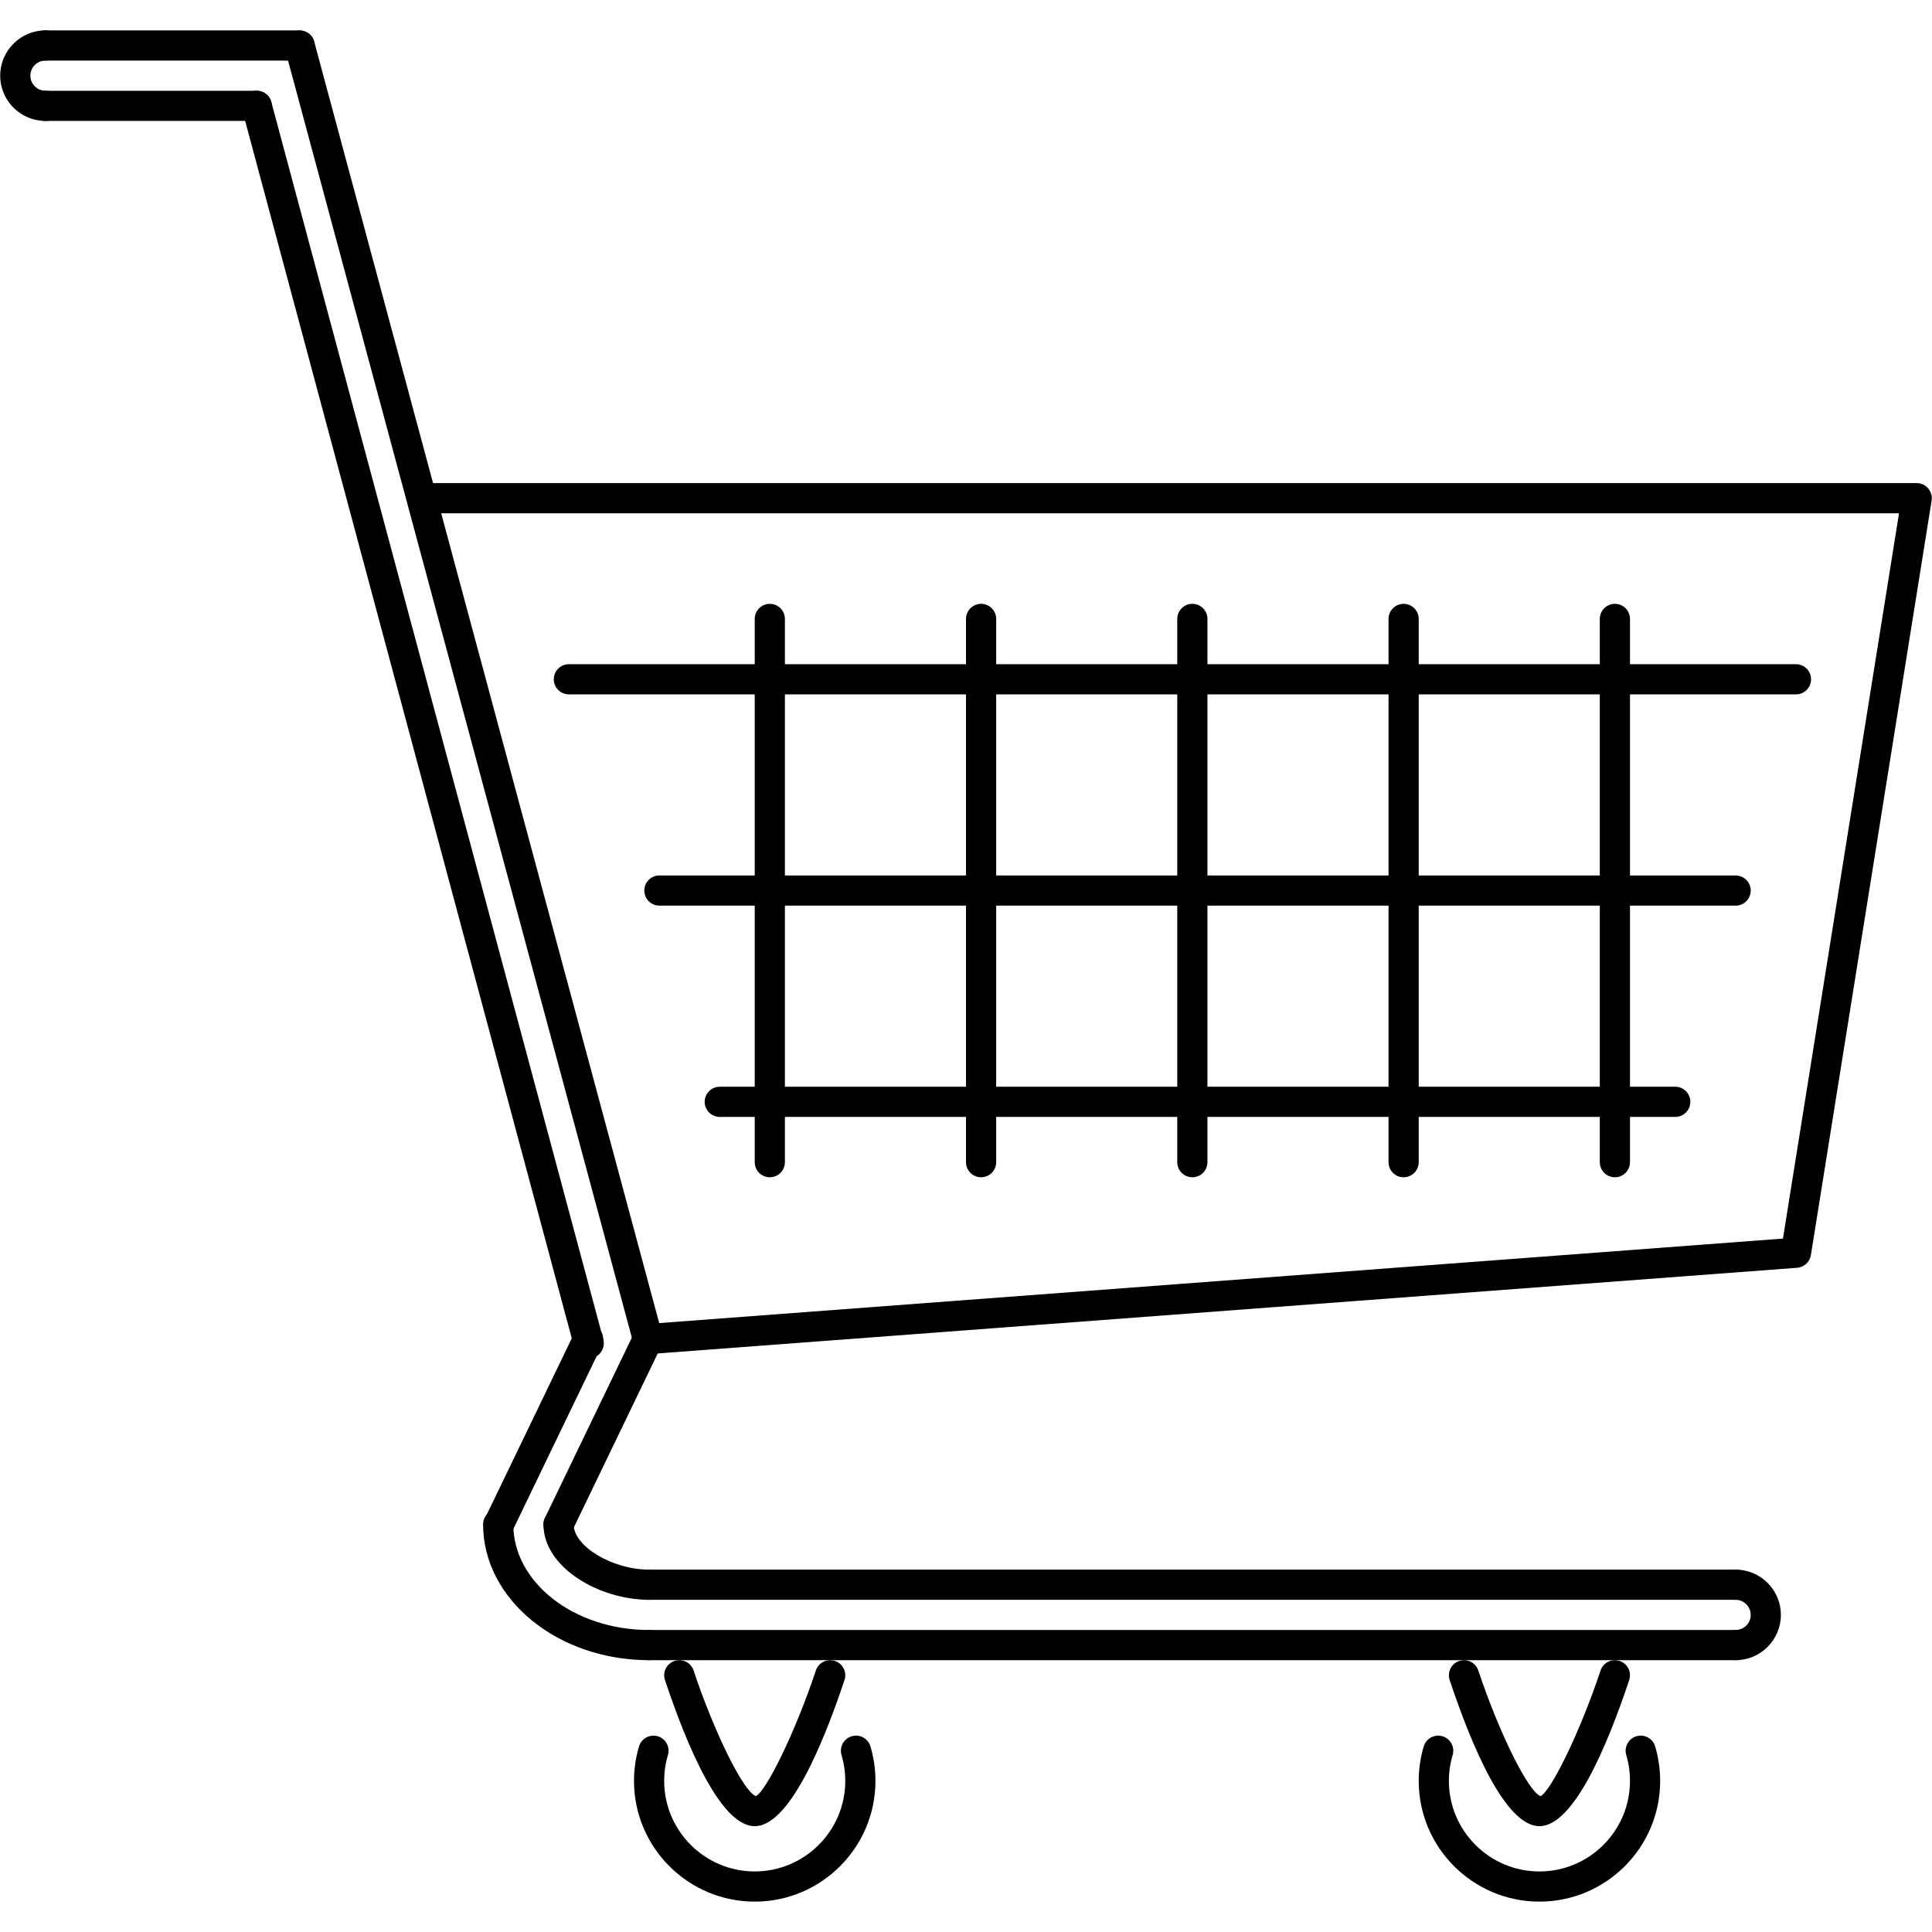
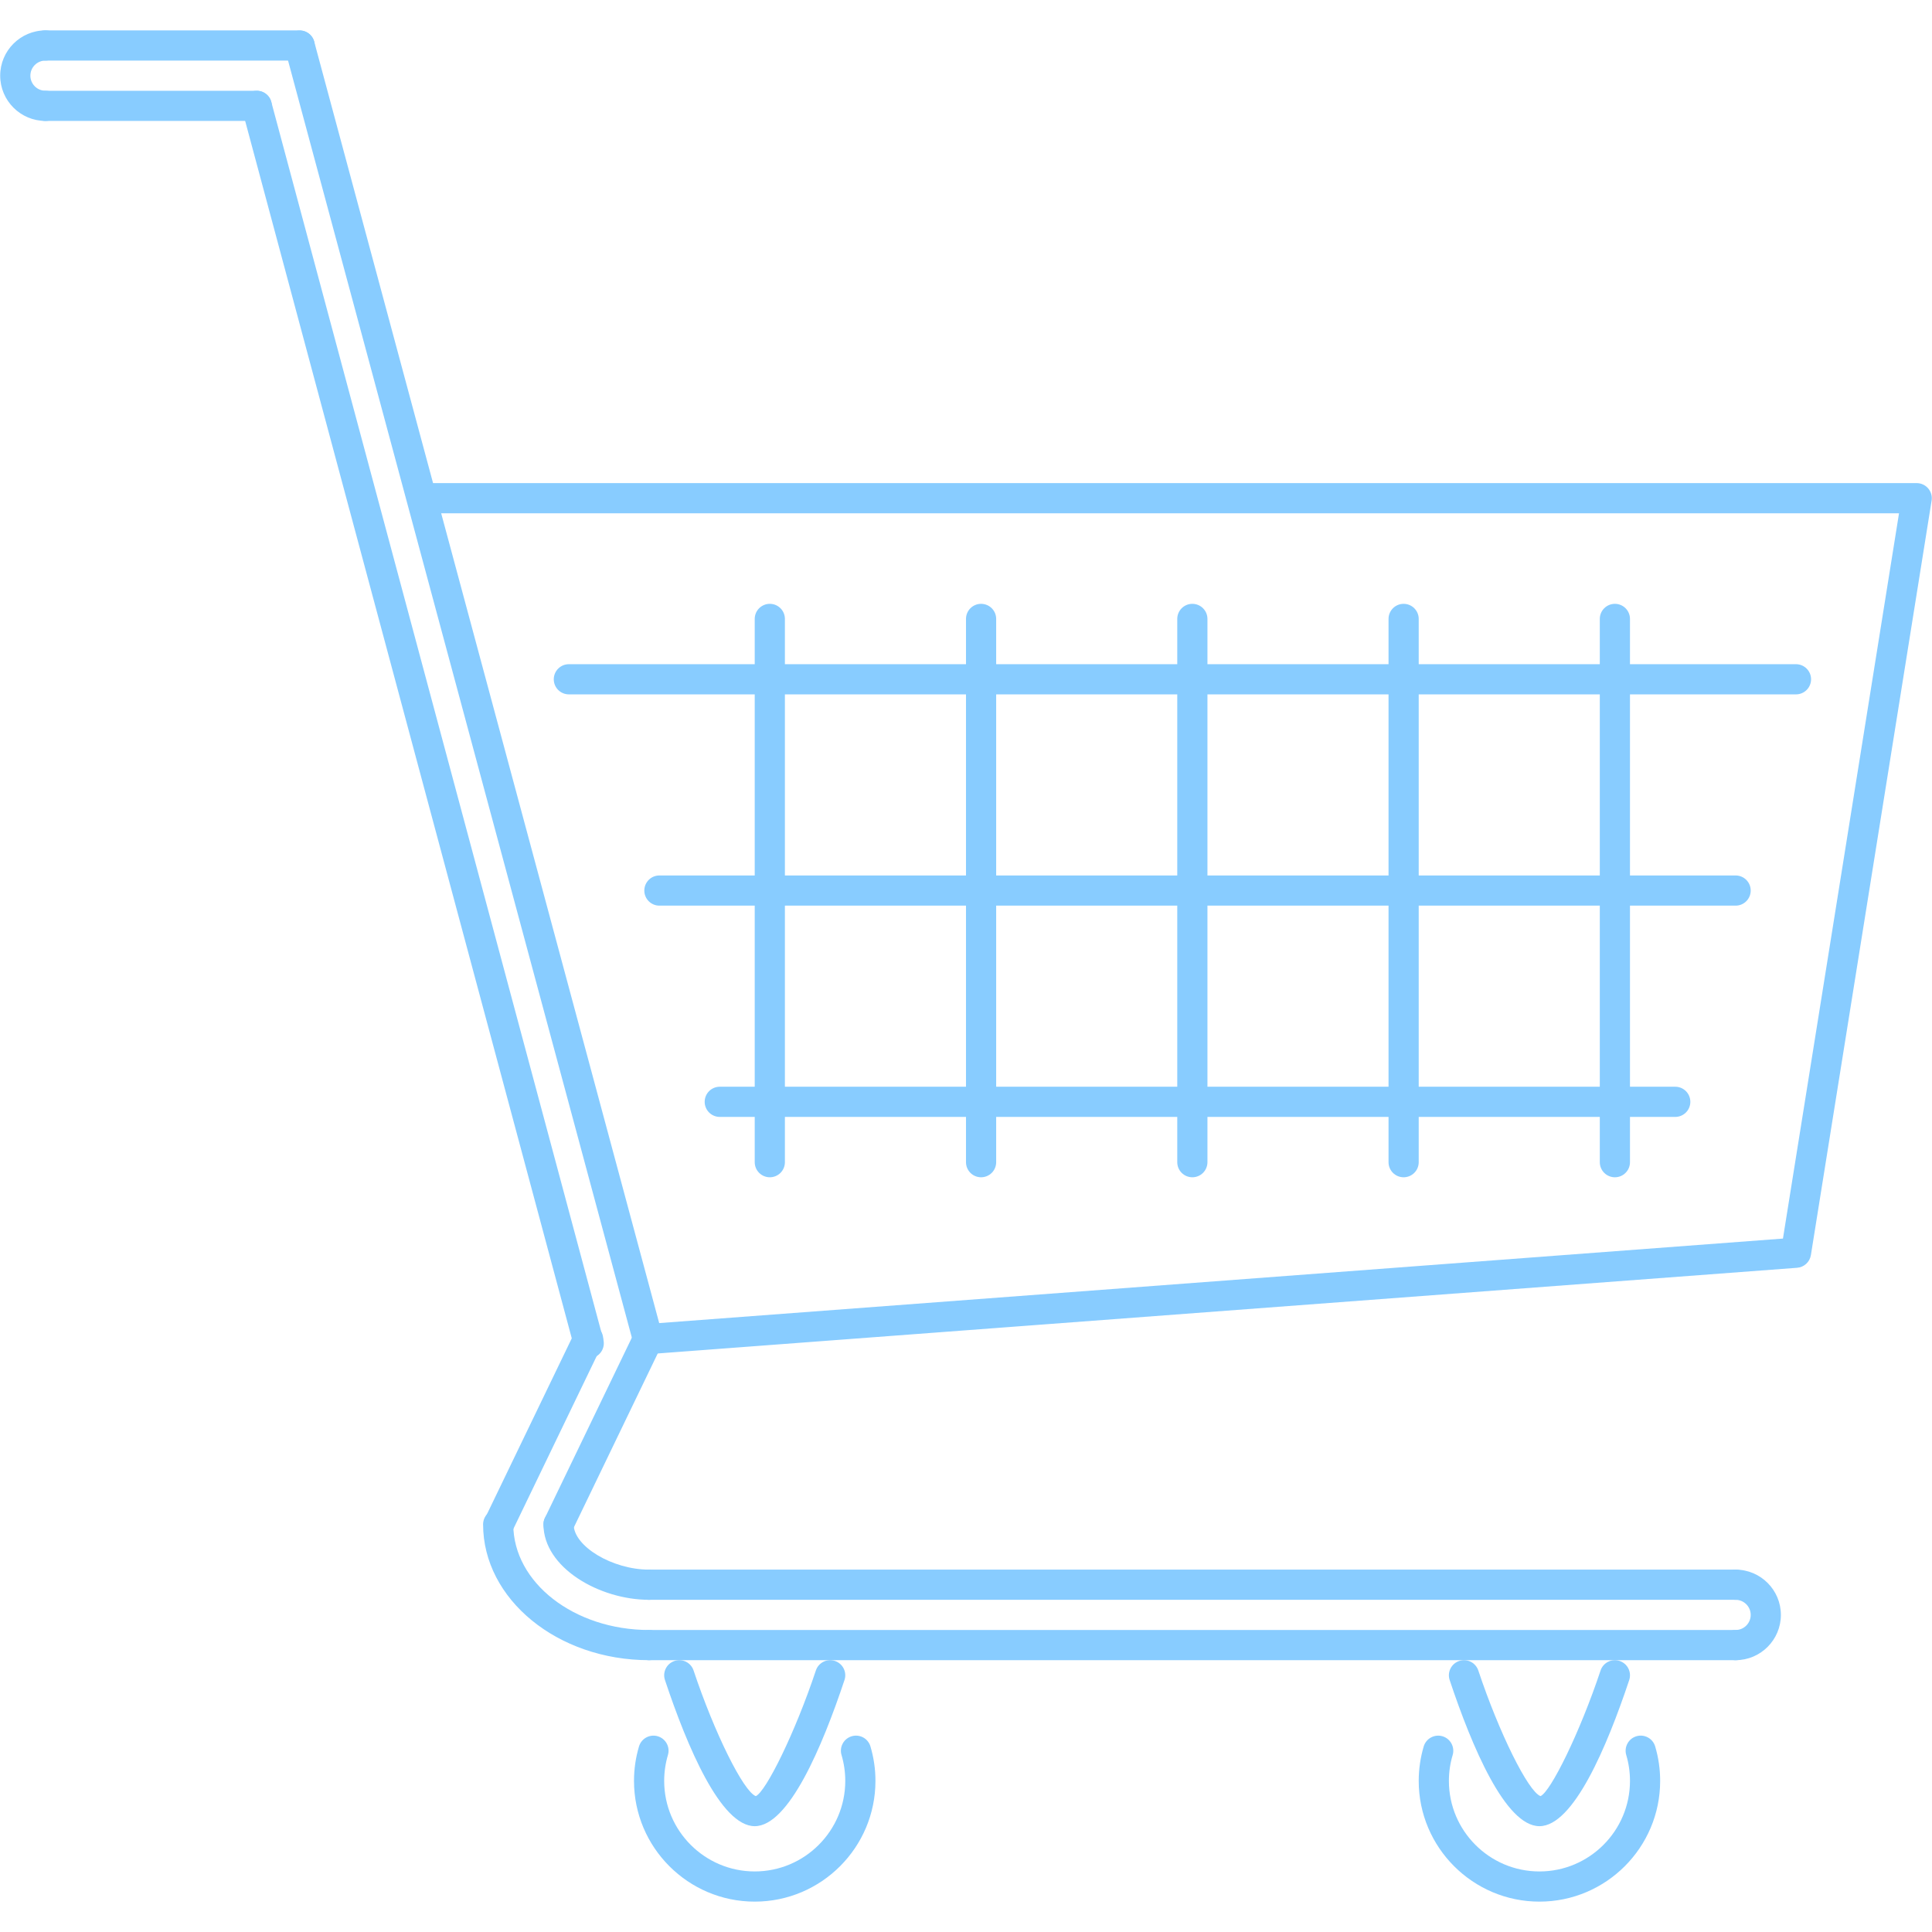
- <svg xmlns="http://www.w3.org/2000/svg" width="800px" height="800px" viewBox="0 0 1024 1024" fill="#000000" class="icon" version="1.1">
+ <svg xmlns="http://www.w3.org/2000/svg" width="800px" height="800px" viewBox="0 0 1024 1024" fill="#88ccff" class="icon" version="1.1">
  <path d="M343.376 717.726a7.984 7.984 0 0 1-7.966-7.388 7.99 7.99 0 0 1 7.374-8.576L945 656.472l61.52-384.42H224.056c-4.422 0-8-3.576-8-7.998a7.994 7.994 0 0 1 8-7.998h791.836a8.01 8.01 0 0 1 7.904 9.264l-63.986 399.918a8.022 8.022 0 0 1-7.312 6.716l-608.514 45.756c-0.202 0.016-0.406 0.016-0.608 0.016zM312.03 719.96a7.988 7.988 0 0 1-7.716-5.922L128.35 58.168a7.99 7.99 0 0 1 5.654-9.794c4.266-1.124 8.654 1.376 9.794 5.654l175.962 655.874a7.994 7.994 0 0 1-5.654 9.794 7.988 7.988 0 0 1-2.076 0.264z" fill="" />
  <path d="M343.382 717.758a7.992 7.992 0 0 1-7.716-5.92L151.078 26.182a8 8 0 0 1 15.45-4.154l184.586 685.654a8.012 8.012 0 0 1-5.646 9.81 7.97 7.97 0 0 1-2.086 0.266zM136.074 64.096H24.098a7.992 7.992 0 0 1-7.998-7.998 7.994 7.994 0 0 1 7.998-7.998h111.976a7.994 7.994 0 0 1 7.998 7.998 7.994 7.994 0 0 1-7.998 7.998z" fill="" />
  <path d="M158.804 32.104H24.098a7.994 7.994 0 0 1-7.998-7.998c0-4.422 3.576-8 7.998-8h134.708a7.994 7.994 0 0 1 7.998 8 7.998 7.998 0 0 1-8 7.998z" fill="" />
  <path d="M24.098 64.096C10.866 64.096 0.102 53.332 0.102 40.102c0-13.232 10.764-23.996 23.996-23.996a7.994 7.994 0 0 1 7.998 8 7.994 7.994 0 0 1-7.998 7.998 8.002 8.002 0 0 0-7.998 7.998 8.004 8.004 0 0 0 7.998 7.998 7.994 7.994 0 0 1 7.998 7.998 7.994 7.994 0 0 1-7.998 7.998zM951.904 368.034H301.508a7.994 7.994 0 0 1-7.998-7.998 7.994 7.994 0 0 1 7.998-7.998h650.396c4.422 0 8 3.576 8 7.998a7.994 7.994 0 0 1-8 7.998zM919.912 480.01H349.498c-4.42 0-7.998-3.576-7.998-7.998s3.578-7.998 7.998-7.998h570.414c4.422 0 7.998 3.576 7.998 7.998s-3.576 7.998-7.998 7.998zM887.918 591.988H381.492a7.994 7.994 0 0 1-7.998-8 7.994 7.994 0 0 1 7.998-7.998h506.426a7.994 7.994 0 0 1 7.998 7.998c0 4.422-3.576 8-7.998 8zM296.034 815.942a7.9 7.9 0 0 1-3.468-0.796 7.982 7.982 0 0 1-3.724-10.67l47.35-98.184c1.912-3.966 6.694-5.624 10.678-3.732a8.004 8.004 0 0 1 3.724 10.684l-47.35 98.184a7.986 7.986 0 0 1-7.21 4.514zM264.36 815.942a7.89 7.89 0 0 1-3.466-0.796 7.98 7.98 0 0 1-3.726-10.67l47.35-98.184c1.914-3.966 6.694-5.624 10.678-3.732a8.006 8.006 0 0 1 3.726 10.684l-47.35 98.184a7.988 7.988 0 0 1-7.212 4.514zM919.912 879.928h-575.88a7.994 7.994 0 0 1-7.998-7.998c0-4.422 3.576-8 7.998-8h575.88a7.994 7.994 0 0 1 7.998 8 7.994 7.994 0 0 1-7.998 7.998zM919.912 847.934h-575.88a7.992 7.992 0 0 1-7.998-7.998 7.994 7.994 0 0 1 7.998-7.998h575.88a7.994 7.994 0 0 1 7.998 7.998 7.992 7.992 0 0 1-7.998 7.998z" fill="" />
  <path d="M344.032 879.928c-48.514 0-87.982-32.292-87.982-71.986a7.994 7.994 0 0 1 7.998-7.998 7.994 7.994 0 0 1 7.998 7.998c0 30.87 32.292 55.988 71.986 55.988a7.994 7.994 0 0 1 7.998 8 7.994 7.994 0 0 1-7.998 7.998z" fill="" />
  <path d="M344.032 847.934c-26.432 0-55.988-17.106-55.988-39.992a7.994 7.994 0 0 1 7.998-7.998 7.994 7.994 0 0 1 7.998 7.998c0 11.67 20.558 23.996 39.992 23.996a7.994 7.994 0 0 1 7.998 7.998 7.994 7.994 0 0 1-7.998 7.998zM919.912 879.928a7.994 7.994 0 0 1-7.998-7.998c0-4.422 3.576-8 7.998-8a8 8 0 0 0 7.998-7.996c0-4.406-3.592-8-7.998-8a7.992 7.992 0 0 1-7.998-7.998 7.994 7.994 0 0 1 7.998-7.998c13.23 0 23.994 10.764 23.994 23.996 0 13.23-10.764 23.994-23.994 23.994zM855.926 623.98a7.994 7.994 0 0 1-7.998-7.998v-287.94a7.994 7.994 0 0 1 7.998-7.998 7.994 7.994 0 0 1 7.998 7.998v287.942a7.994 7.994 0 0 1-7.998 7.996zM743.948 623.98a7.992 7.992 0 0 1-7.996-7.998v-287.94a7.992 7.992 0 0 1 7.996-7.998c4.422 0 8 3.578 8 7.998v287.942a7.994 7.994 0 0 1-8 7.996zM631.97 623.98a7.994 7.994 0 0 1-7.998-7.998v-287.94a7.994 7.994 0 0 1 7.998-7.998c4.422 0 8 3.578 8 7.998v287.942a7.994 7.994 0 0 1-8 7.996zM519.994 623.98a7.994 7.994 0 0 1-7.998-7.998v-287.94a7.994 7.994 0 0 1 7.998-7.998c4.422 0 8 3.578 8 7.998v287.942a7.994 7.994 0 0 1-8 7.996zM408.018 623.98a7.994 7.994 0 0 1-7.998-7.998v-287.94a7.994 7.994 0 0 1 7.998-7.998 7.994 7.994 0 0 1 7.998 7.998v287.942a7.992 7.992 0 0 1-7.998 7.996zM400.02 1007.9c-35.282 0-63.986-28.698-63.986-63.986 0-6.216 0.89-12.374 2.654-18.278a8 8 0 0 1 9.944-5.376 7.978 7.978 0 0 1 5.382 9.938 48.29 48.29 0 0 0-1.984 13.714c0 26.462 21.528 47.99 47.99 47.99s47.99-21.528 47.99-47.99c0-4.672-0.672-9.28-1.984-13.714a7.978 7.978 0 0 1 5.38-9.938 7.972 7.972 0 0 1 9.944 5.376 63.764 63.764 0 0 1 2.656 18.278c0 35.29-28.706 63.986-63.986 63.986z" fill="" />
  <path d="M400.02 967.91c-17.988 0-35.804-42.118-47.576-77.454a7.988 7.988 0 0 1 5.052-10.108 7.968 7.968 0 0 1 10.116 5.044c11.022 33.056 26.442 64.176 32.986 66.596 5.388-2.42 20.808-33.54 31.828-66.596a7.968 7.968 0 0 1 10.116-5.044 7.984 7.984 0 0 1 5.054 10.108c-11.772 35.336-29.588 77.454-47.576 77.454zM815.934 1007.9c-35.274 0-63.986-28.698-63.986-63.986 0-6.232 0.906-12.388 2.656-18.292a8.026 8.026 0 0 1 9.964-5.36 8.024 8.024 0 0 1 5.376 9.954c-1.328 4.42-2 9.028-2 13.7 0 26.462 21.528 47.99 47.99 47.99s47.99-21.528 47.99-47.99c0-4.672-0.656-9.28-1.984-13.714a8.032 8.032 0 0 1 5.39-9.954 8.006 8.006 0 0 1 9.95 5.406 64.284 64.284 0 0 1 2.64 18.262c0 35.288-28.712 63.984-63.986 63.984z" fill="" />
  <path d="M815.934 967.91c-17.996 0-35.804-42.118-47.584-77.454a8 8 0 0 1 5.062-10.108 7.988 7.988 0 0 1 10.122 5.044c11.014 33.056 26.434 64.176 32.978 66.596 5.388-2.42 20.806-33.54 31.822-66.596a7.982 7.982 0 0 1 10.122-5.044 7.994 7.994 0 0 1 5.062 10.108c-11.78 35.336-29.588 77.454-47.584 77.454z" fill="" />
</svg>
